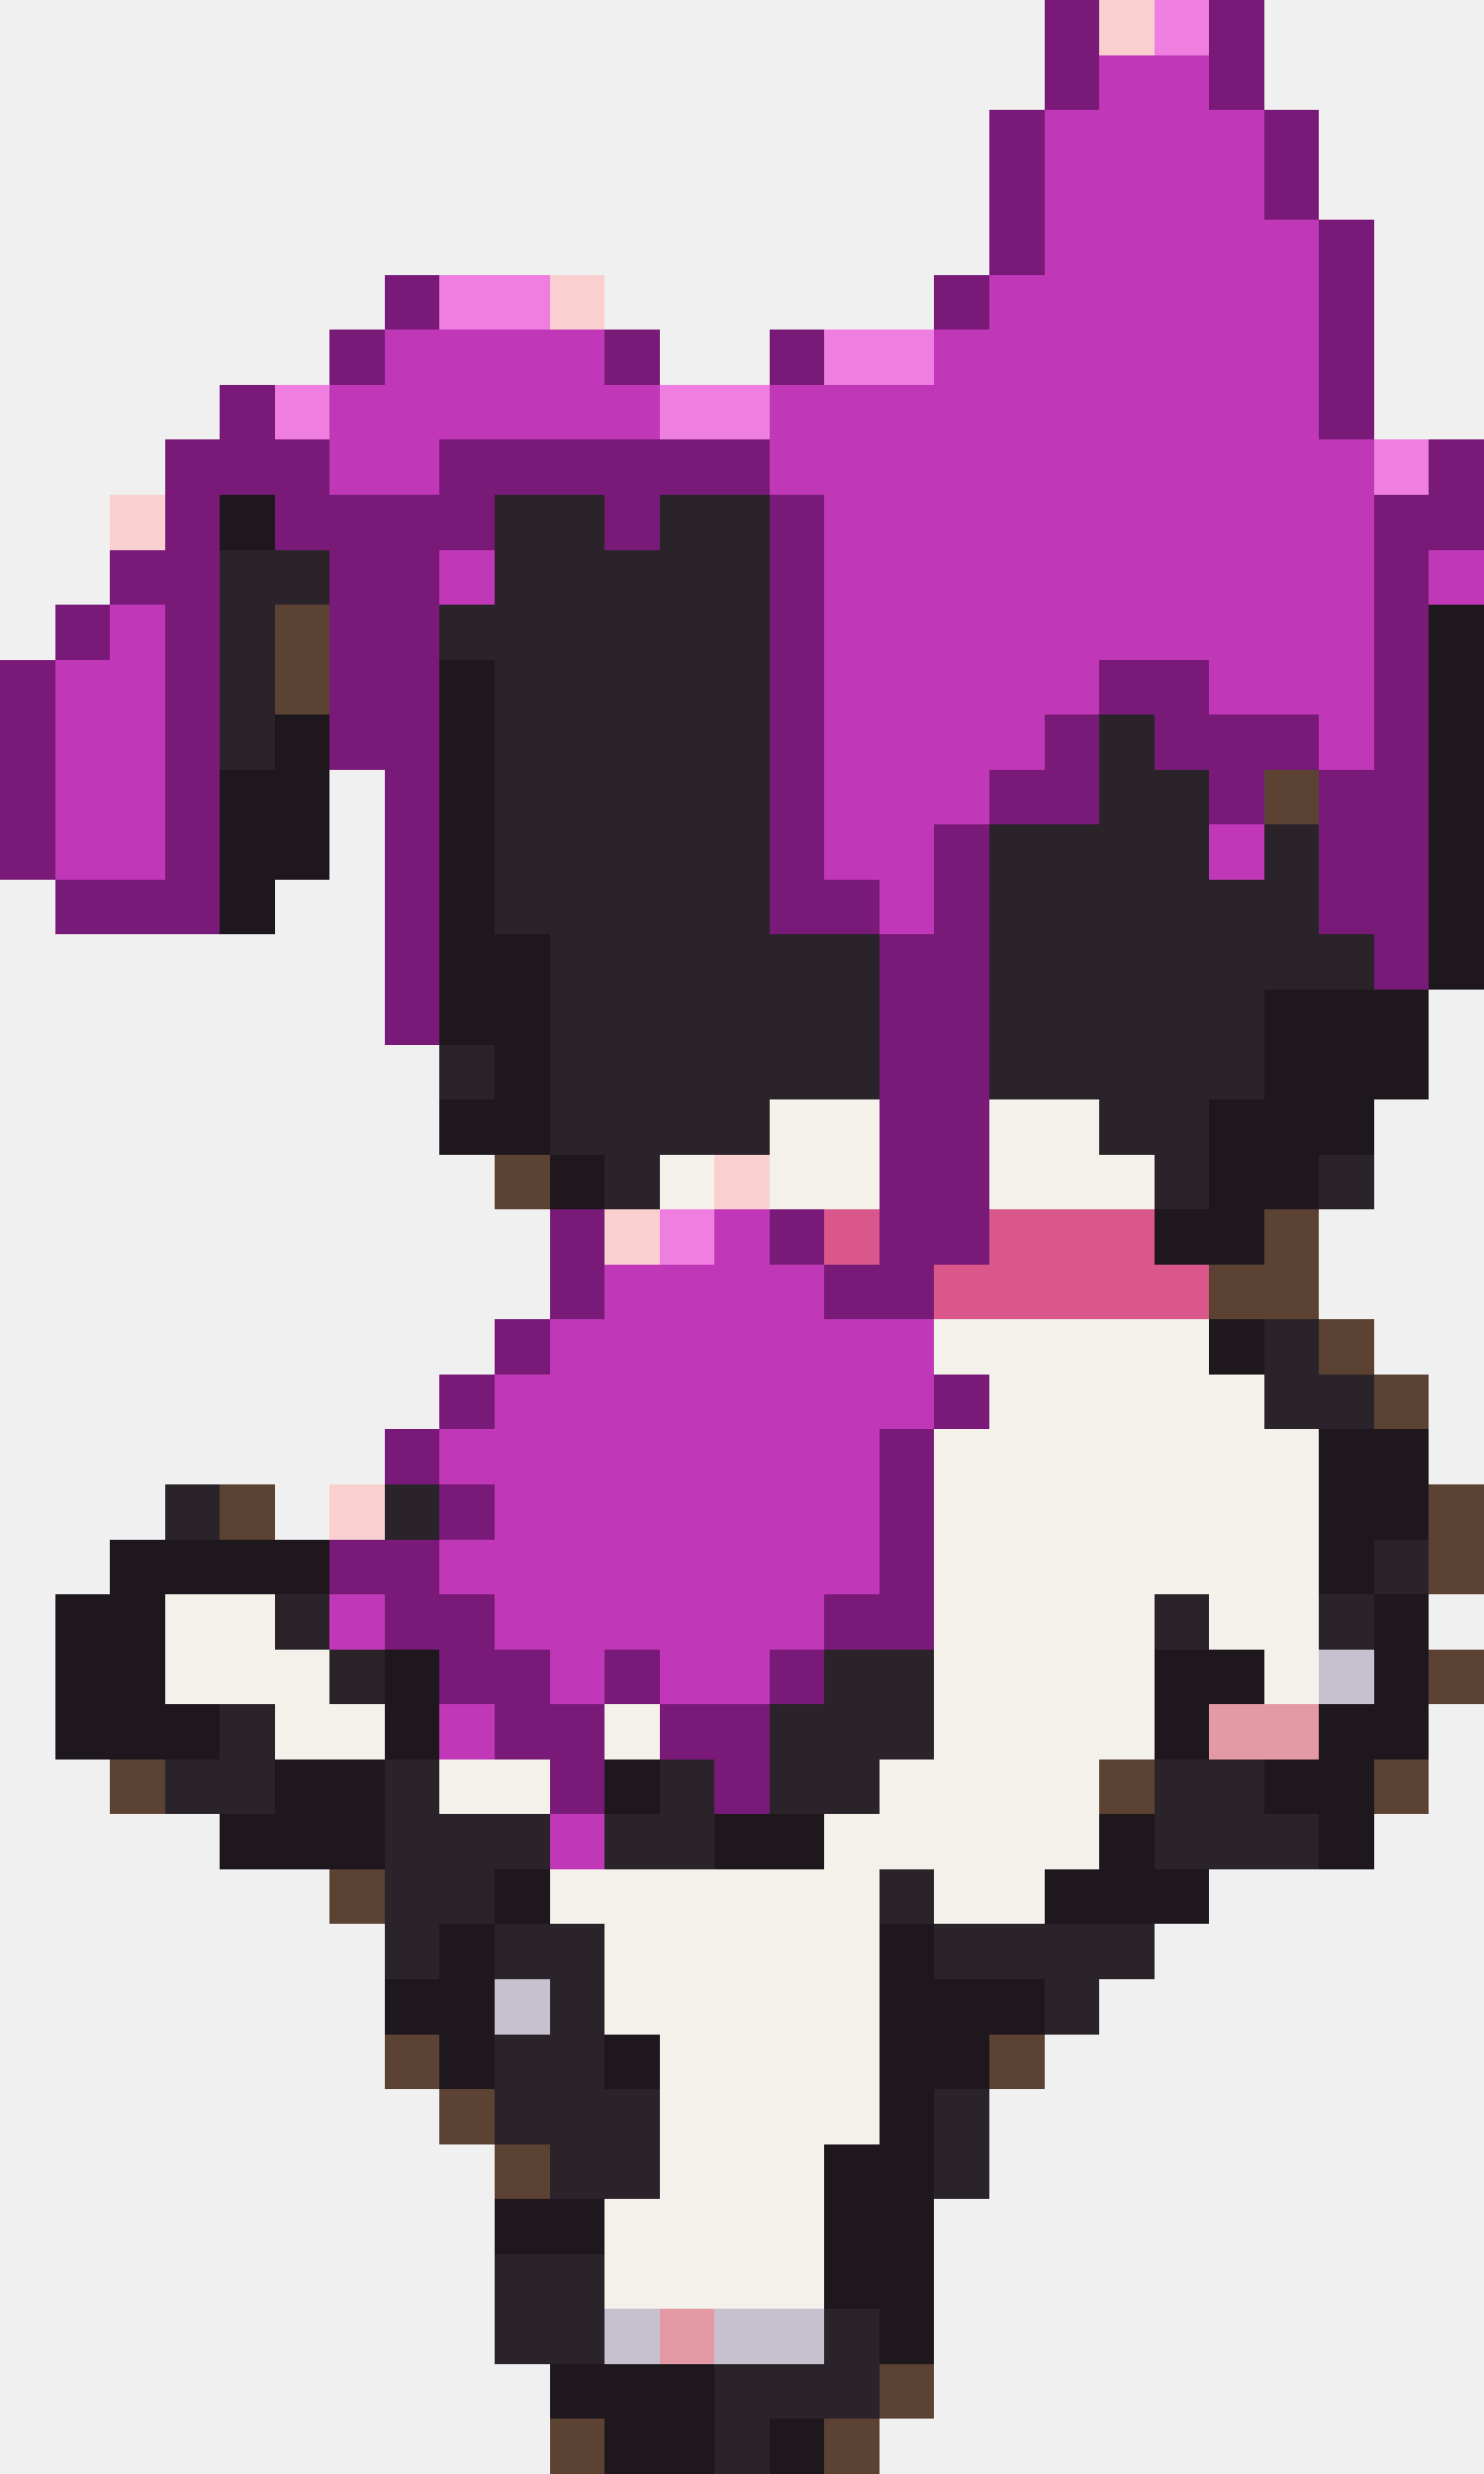
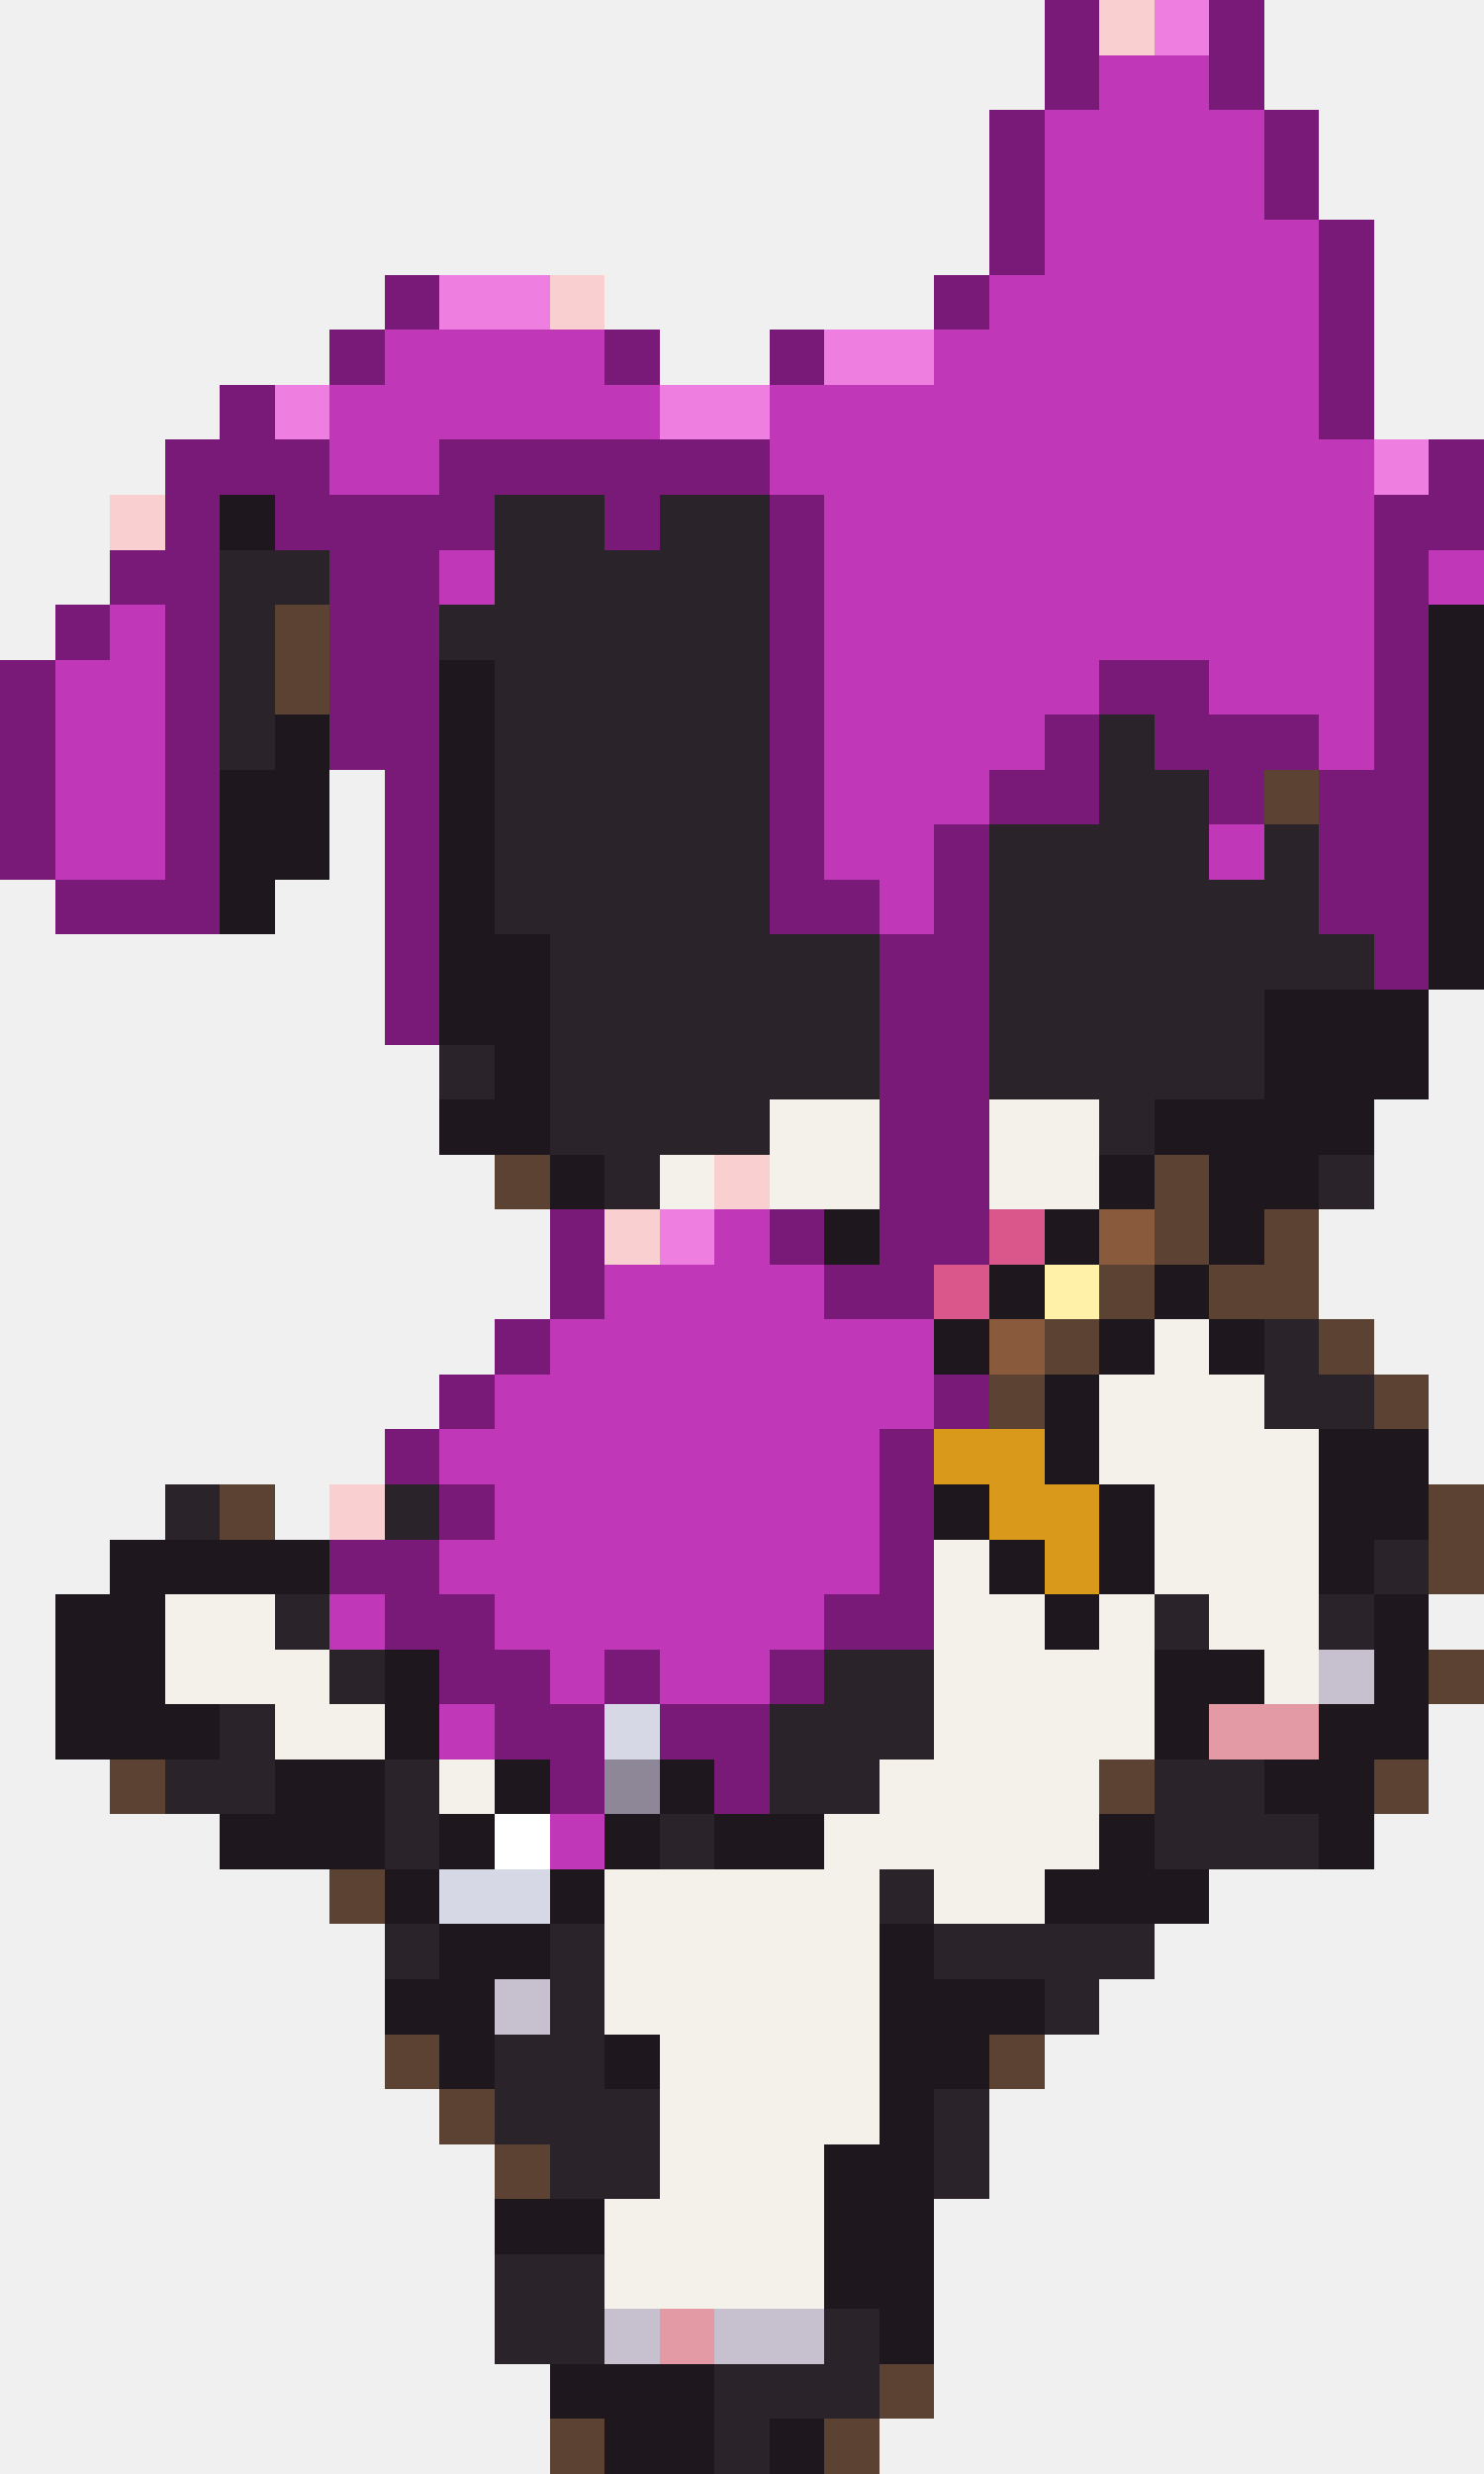
<svg xmlns="http://www.w3.org/2000/svg" width="27" height="45" viewBox="0 0 27 45" shape-rendering="crispEdges">
  <rect x="19" y="0" width="1" height="1" fill="#7a1a78" />
  <rect x="20" y="0" width="1" height="1" fill="#f9cfd0" />
  <rect x="21" y="0" width="1" height="1" fill="#ee7fe0" />
  <rect x="22" y="0" width="1" height="1" fill="#7a1a78" />
  <rect x="19" y="1" width="1" height="1" fill="#7a1a78" />
  <rect x="20" y="1" width="2" height="1" fill="#c038b8" />
  <rect x="22" y="1" width="1" height="1" fill="#7a1a78" />
  <rect x="18" y="2" width="1" height="1" fill="#7a1a78" />
  <rect x="19" y="2" width="4" height="1" fill="#c038b8" />
  <rect x="23" y="2" width="1" height="1" fill="#7a1a78" />
  <rect x="18" y="3" width="1" height="1" fill="#7a1a78" />
  <rect x="19" y="3" width="4" height="1" fill="#c038b8" />
  <rect x="23" y="3" width="1" height="1" fill="#7a1a78" />
  <rect x="18" y="4" width="1" height="1" fill="#7a1a78" />
  <rect x="19" y="4" width="5" height="1" fill="#c038b8" />
  <rect x="24" y="4" width="1" height="1" fill="#7a1a78" />
  <rect x="7" y="5" width="1" height="1" fill="#7a1a78" />
  <rect x="8" y="5" width="2" height="1" fill="#ee7fe0" />
  <rect x="10" y="5" width="1" height="1" fill="#f9cfd0" />
  <rect x="17" y="5" width="1" height="1" fill="#7a1a78" />
  <rect x="18" y="5" width="6" height="1" fill="#c038b8" />
  <rect x="24" y="5" width="1" height="1" fill="#7a1a78" />
  <rect x="6" y="6" width="1" height="1" fill="#7a1a78" />
  <rect x="7" y="6" width="4" height="1" fill="#c038b8" />
  <rect x="11" y="6" width="1" height="1" fill="#7a1a78" />
  <rect x="14" y="6" width="1" height="1" fill="#7a1a78" />
  <rect x="15" y="6" width="2" height="1" fill="#ee7fe0" />
  <rect x="17" y="6" width="7" height="1" fill="#c038b8" />
  <rect x="24" y="6" width="1" height="1" fill="#7a1a78" />
  <rect x="4" y="7" width="1" height="1" fill="#7a1a78" />
  <rect x="5" y="7" width="1" height="1" fill="#ee7fe0" />
  <rect x="6" y="7" width="6" height="1" fill="#c038b8" />
  <rect x="12" y="7" width="2" height="1" fill="#ee7fe0" />
  <rect x="14" y="7" width="10" height="1" fill="#c038b8" />
  <rect x="24" y="7" width="1" height="1" fill="#7a1a78" />
  <rect x="3" y="8" width="3" height="1" fill="#7a1a78" />
  <rect x="6" y="8" width="2" height="1" fill="#c038b8" />
  <rect x="8" y="8" width="6" height="1" fill="#7a1a78" />
  <rect x="14" y="8" width="11" height="1" fill="#c038b8" />
  <rect x="25" y="8" width="1" height="1" fill="#ee7fe0" />
  <rect x="26" y="8" width="1" height="1" fill="#7a1a78" />
  <rect x="2" y="9" width="1" height="1" fill="#f9cfd0" />
  <rect x="3" y="9" width="1" height="1" fill="#7a1a78" />
  <rect x="4" y="9" width="1" height="1" fill="#1e181e" />
  <rect x="5" y="9" width="4" height="1" fill="#7a1a78" />
  <rect x="9" y="9" width="2" height="1" fill="#2a2329" />
  <rect x="11" y="9" width="1" height="1" fill="#7a1a78" />
  <rect x="12" y="9" width="2" height="1" fill="#2a2329" />
  <rect x="14" y="9" width="1" height="1" fill="#7a1a78" />
  <rect x="15" y="9" width="10" height="1" fill="#c038b8" />
  <rect x="25" y="9" width="2" height="1" fill="#7a1a78" />
  <rect x="2" y="10" width="2" height="1" fill="#7a1a78" />
  <rect x="4" y="10" width="2" height="1" fill="#2a2329" />
  <rect x="6" y="10" width="2" height="1" fill="#7a1a78" />
  <rect x="8" y="10" width="1" height="1" fill="#c038b8" />
  <rect x="9" y="10" width="5" height="1" fill="#2a2329" />
  <rect x="14" y="10" width="1" height="1" fill="#7a1a78" />
  <rect x="15" y="10" width="10" height="1" fill="#c038b8" />
  <rect x="25" y="10" width="1" height="1" fill="#7a1a78" />
  <rect x="26" y="10" width="1" height="1" fill="#c038b8" />
  <rect x="1" y="11" width="1" height="1" fill="#7a1a78" />
  <rect x="2" y="11" width="1" height="1" fill="#c038b8" />
  <rect x="3" y="11" width="1" height="1" fill="#7a1a78" />
  <rect x="4" y="11" width="1" height="1" fill="#2a2329" />
  <rect x="5" y="11" width="1" height="1" fill="#5c4232" />
  <rect x="6" y="11" width="2" height="1" fill="#7a1a78" />
  <rect x="8" y="11" width="6" height="1" fill="#2a2329" />
  <rect x="14" y="11" width="1" height="1" fill="#7a1a78" />
  <rect x="15" y="11" width="10" height="1" fill="#c038b8" />
  <rect x="25" y="11" width="1" height="1" fill="#7a1a78" />
  <rect x="26" y="11" width="1" height="1" fill="#1e181e" />
  <rect x="0" y="12" width="1" height="1" fill="#7a1a78" />
  <rect x="1" y="12" width="2" height="1" fill="#c038b8" />
  <rect x="3" y="12" width="1" height="1" fill="#7a1a78" />
  <rect x="4" y="12" width="1" height="1" fill="#2a2329" />
  <rect x="5" y="12" width="1" height="1" fill="#5c4232" />
  <rect x="6" y="12" width="2" height="1" fill="#7a1a78" />
  <rect x="8" y="12" width="1" height="1" fill="#1e181e" />
  <rect x="9" y="12" width="5" height="1" fill="#2a2329" />
  <rect x="14" y="12" width="1" height="1" fill="#7a1a78" />
  <rect x="15" y="12" width="5" height="1" fill="#c038b8" />
  <rect x="20" y="12" width="2" height="1" fill="#7a1a78" />
  <rect x="22" y="12" width="3" height="1" fill="#c038b8" />
  <rect x="25" y="12" width="1" height="1" fill="#7a1a78" />
  <rect x="26" y="12" width="1" height="1" fill="#1e181e" />
  <rect x="0" y="13" width="1" height="1" fill="#7a1a78" />
  <rect x="1" y="13" width="2" height="1" fill="#c038b8" />
  <rect x="3" y="13" width="1" height="1" fill="#7a1a78" />
  <rect x="4" y="13" width="1" height="1" fill="#2a2329" />
  <rect x="5" y="13" width="1" height="1" fill="#1e181e" />
  <rect x="6" y="13" width="2" height="1" fill="#7a1a78" />
  <rect x="8" y="13" width="1" height="1" fill="#1e181e" />
  <rect x="9" y="13" width="5" height="1" fill="#2a2329" />
  <rect x="14" y="13" width="1" height="1" fill="#7a1a78" />
  <rect x="15" y="13" width="4" height="1" fill="#c038b8" />
  <rect x="19" y="13" width="1" height="1" fill="#7a1a78" />
  <rect x="20" y="13" width="1" height="1" fill="#2a2329" />
  <rect x="21" y="13" width="3" height="1" fill="#7a1a78" />
  <rect x="24" y="13" width="1" height="1" fill="#c038b8" />
  <rect x="25" y="13" width="1" height="1" fill="#7a1a78" />
  <rect x="26" y="13" width="1" height="1" fill="#1e181e" />
  <rect x="0" y="14" width="1" height="1" fill="#7a1a78" />
  <rect x="1" y="14" width="2" height="1" fill="#c038b8" />
  <rect x="3" y="14" width="1" height="1" fill="#7a1a78" />
  <rect x="4" y="14" width="2" height="1" fill="#1e181e" />
  <rect x="7" y="14" width="1" height="1" fill="#7a1a78" />
  <rect x="8" y="14" width="1" height="1" fill="#1e181e" />
  <rect x="9" y="14" width="5" height="1" fill="#2a2329" />
  <rect x="14" y="14" width="1" height="1" fill="#7a1a78" />
  <rect x="15" y="14" width="3" height="1" fill="#c038b8" />
  <rect x="18" y="14" width="2" height="1" fill="#7a1a78" />
  <rect x="20" y="14" width="2" height="1" fill="#2a2329" />
  <rect x="22" y="14" width="1" height="1" fill="#7a1a78" />
  <rect x="23" y="14" width="1" height="1" fill="#5c4232" />
  <rect x="24" y="14" width="2" height="1" fill="#7a1a78" />
  <rect x="26" y="14" width="1" height="1" fill="#1e181e" />
  <rect x="0" y="15" width="1" height="1" fill="#7a1a78" />
  <rect x="1" y="15" width="2" height="1" fill="#c038b8" />
  <rect x="3" y="15" width="1" height="1" fill="#7a1a78" />
  <rect x="4" y="15" width="2" height="1" fill="#1e181e" />
  <rect x="7" y="15" width="1" height="1" fill="#7a1a78" />
  <rect x="8" y="15" width="1" height="1" fill="#1e181e" />
  <rect x="9" y="15" width="5" height="1" fill="#2a2329" />
  <rect x="14" y="15" width="1" height="1" fill="#7a1a78" />
  <rect x="15" y="15" width="2" height="1" fill="#c038b8" />
  <rect x="17" y="15" width="1" height="1" fill="#7a1a78" />
  <rect x="18" y="15" width="4" height="1" fill="#2a2329" />
  <rect x="22" y="15" width="1" height="1" fill="#c038b8" />
  <rect x="23" y="15" width="1" height="1" fill="#2a2329" />
  <rect x="24" y="15" width="2" height="1" fill="#7a1a78" />
  <rect x="26" y="15" width="1" height="1" fill="#1e181e" />
  <rect x="1" y="16" width="3" height="1" fill="#7a1a78" />
  <rect x="4" y="16" width="1" height="1" fill="#1e181e" />
  <rect x="7" y="16" width="1" height="1" fill="#7a1a78" />
  <rect x="8" y="16" width="1" height="1" fill="#1e181e" />
  <rect x="9" y="16" width="5" height="1" fill="#2a2329" />
  <rect x="14" y="16" width="2" height="1" fill="#7a1a78" />
  <rect x="16" y="16" width="1" height="1" fill="#c038b8" />
  <rect x="17" y="16" width="1" height="1" fill="#7a1a78" />
  <rect x="18" y="16" width="6" height="1" fill="#2a2329" />
  <rect x="24" y="16" width="2" height="1" fill="#7a1a78" />
  <rect x="26" y="16" width="1" height="1" fill="#1e181e" />
  <rect x="7" y="17" width="1" height="1" fill="#7a1a78" />
  <rect x="8" y="17" width="2" height="1" fill="#1e181e" />
  <rect x="10" y="17" width="6" height="1" fill="#2a2329" />
  <rect x="16" y="17" width="2" height="1" fill="#7a1a78" />
  <rect x="18" y="17" width="7" height="1" fill="#2a2329" />
  <rect x="25" y="17" width="1" height="1" fill="#7a1a78" />
  <rect x="26" y="17" width="1" height="1" fill="#1e181e" />
  <rect x="7" y="18" width="1" height="1" fill="#7a1a78" />
  <rect x="8" y="18" width="2" height="1" fill="#1e181e" />
  <rect x="10" y="18" width="6" height="1" fill="#2a2329" />
  <rect x="16" y="18" width="2" height="1" fill="#7a1a78" />
  <rect x="18" y="18" width="5" height="1" fill="#2a2329" />
  <rect x="23" y="18" width="3" height="1" fill="#1e181e" />
  <rect x="8" y="19" width="1" height="1" fill="#2a2329" />
  <rect x="9" y="19" width="1" height="1" fill="#1e181e" />
  <rect x="10" y="19" width="6" height="1" fill="#2a2329" />
  <rect x="16" y="19" width="2" height="1" fill="#7a1a78" />
  <rect x="18" y="19" width="5" height="1" fill="#2a2329" />
  <rect x="23" y="19" width="3" height="1" fill="#1e181e" />
  <rect x="8" y="20" width="2" height="1" fill="#1e181e" />
  <rect x="10" y="20" width="4" height="1" fill="#2a2329" />
  <rect x="14" y="20" width="2" height="1" fill="#f4f1ea" />
  <rect x="16" y="20" width="2" height="1" fill="#7a1a78" />
  <rect x="18" y="20" width="2" height="1" fill="#f4f1ea" />
-   <rect x="20" y="20" width="2" height="1" fill="#2a2329" />
-   <rect x="22" y="20" width="3" height="1" fill="#1e181e" />
+   <rect x="20" y="20" width="1" height="1" fill="#2a2329" />
+   <rect x="21" y="20" width="4" height="1" fill="#1e181e" />
  <rect x="9" y="21" width="1" height="1" fill="#5c4232" />
  <rect x="10" y="21" width="1" height="1" fill="#1e181e" />
  <rect x="11" y="21" width="1" height="1" fill="#2a2329" />
  <rect x="12" y="21" width="1" height="1" fill="#f4f1ea" />
  <rect x="13" y="21" width="1" height="1" fill="#f9cfd0" />
  <rect x="14" y="21" width="2" height="1" fill="#f4f1ea" />
  <rect x="16" y="21" width="2" height="1" fill="#7a1a78" />
-   <rect x="18" y="21" width="3" height="1" fill="#f4f1ea" />
-   <rect x="21" y="21" width="1" height="1" fill="#2a2329" />
+   <rect x="18" y="21" width="2" height="1" fill="#f4f1ea" />
+   <rect x="20" y="21" width="1" height="1" fill="#1e181e" />
+   <rect x="21" y="21" width="1" height="1" fill="#5c4232" />
  <rect x="22" y="21" width="2" height="1" fill="#1e181e" />
  <rect x="24" y="21" width="1" height="1" fill="#2a2329" />
  <rect x="10" y="22" width="1" height="1" fill="#7a1a78" />
  <rect x="11" y="22" width="1" height="1" fill="#f9cfd0" />
  <rect x="12" y="22" width="1" height="1" fill="#ee7fe0" />
  <rect x="13" y="22" width="1" height="1" fill="#c038b8" />
  <rect x="14" y="22" width="1" height="1" fill="#7a1a78" />
-   <rect x="15" y="22" width="1" height="1" fill="#d9578a" />
+   <rect x="15" y="22" width="1" height="1" fill="#1e181e" />
  <rect x="16" y="22" width="2" height="1" fill="#7a1a78" />
-   <rect x="18" y="22" width="3" height="1" fill="#d9578a" />
-   <rect x="21" y="22" width="2" height="1" fill="#1e181e" />
+   <rect x="18" y="22" width="1" height="1" fill="#d9578a" />
+   <rect x="19" y="22" width="1" height="1" fill="#1e181e" />
+   <rect x="20" y="22" width="1" height="1" fill="#8a5a3c" />
+   <rect x="21" y="22" width="1" height="1" fill="#5c4232" />
+   <rect x="22" y="22" width="1" height="1" fill="#1e181e" />
  <rect x="23" y="22" width="1" height="1" fill="#5c4232" />
  <rect x="10" y="23" width="1" height="1" fill="#7a1a78" />
  <rect x="11" y="23" width="4" height="1" fill="#c038b8" />
  <rect x="15" y="23" width="2" height="1" fill="#7a1a78" />
-   <rect x="17" y="23" width="5" height="1" fill="#d9578a" />
+   <rect x="17" y="23" width="1" height="1" fill="#d9578a" />
+   <rect x="18" y="23" width="1" height="1" fill="#1e181e" />
+   <rect x="19" y="23" width="1" height="1" fill="#fff1a8" />
+   <rect x="20" y="23" width="1" height="1" fill="#5c4232" />
+   <rect x="21" y="23" width="1" height="1" fill="#1e181e" />
  <rect x="22" y="23" width="2" height="1" fill="#5c4232" />
  <rect x="9" y="24" width="1" height="1" fill="#7a1a78" />
  <rect x="10" y="24" width="7" height="1" fill="#c038b8" />
-   <rect x="17" y="24" width="5" height="1" fill="#f4f1ea" />
+   <rect x="17" y="24" width="1" height="1" fill="#1e181e" />
+   <rect x="18" y="24" width="1" height="1" fill="#8a5a3c" />
+   <rect x="19" y="24" width="1" height="1" fill="#5c4232" />
+   <rect x="20" y="24" width="1" height="1" fill="#1e181e" />
+   <rect x="21" y="24" width="1" height="1" fill="#f4f1ea" />
  <rect x="22" y="24" width="1" height="1" fill="#1e181e" />
  <rect x="23" y="24" width="1" height="1" fill="#2a2329" />
  <rect x="24" y="24" width="1" height="1" fill="#5c4232" />
  <rect x="8" y="25" width="1" height="1" fill="#7a1a78" />
  <rect x="9" y="25" width="8" height="1" fill="#c038b8" />
  <rect x="17" y="25" width="1" height="1" fill="#7a1a78" />
-   <rect x="18" y="25" width="5" height="1" fill="#f4f1ea" />
+   <rect x="18" y="25" width="1" height="1" fill="#5c4232" />
+   <rect x="19" y="25" width="1" height="1" fill="#1e181e" />
+   <rect x="20" y="25" width="3" height="1" fill="#f4f1ea" />
  <rect x="23" y="25" width="2" height="1" fill="#2a2329" />
  <rect x="25" y="25" width="1" height="1" fill="#5c4232" />
  <rect x="7" y="26" width="1" height="1" fill="#7a1a78" />
  <rect x="8" y="26" width="8" height="1" fill="#c038b8" />
  <rect x="16" y="26" width="1" height="1" fill="#7a1a78" />
-   <rect x="17" y="26" width="7" height="1" fill="#f4f1ea" />
+   <rect x="17" y="26" width="2" height="1" fill="#d99a1c" />
+   <rect x="19" y="26" width="1" height="1" fill="#1e181e" />
+   <rect x="20" y="26" width="4" height="1" fill="#f4f1ea" />
  <rect x="24" y="26" width="2" height="1" fill="#1e181e" />
  <rect x="3" y="27" width="1" height="1" fill="#2a2329" />
  <rect x="4" y="27" width="1" height="1" fill="#5c4232" />
  <rect x="6" y="27" width="1" height="1" fill="#f9cfd0" />
  <rect x="7" y="27" width="1" height="1" fill="#2a2329" />
  <rect x="8" y="27" width="1" height="1" fill="#7a1a78" />
  <rect x="9" y="27" width="7" height="1" fill="#c038b8" />
  <rect x="16" y="27" width="1" height="1" fill="#7a1a78" />
-   <rect x="17" y="27" width="7" height="1" fill="#f4f1ea" />
+   <rect x="17" y="27" width="1" height="1" fill="#1e181e" />
+   <rect x="18" y="27" width="2" height="1" fill="#d99a1c" />
+   <rect x="20" y="27" width="1" height="1" fill="#1e181e" />
+   <rect x="21" y="27" width="3" height="1" fill="#f4f1ea" />
  <rect x="24" y="27" width="2" height="1" fill="#1e181e" />
  <rect x="26" y="27" width="1" height="1" fill="#5c4232" />
  <rect x="2" y="28" width="4" height="1" fill="#1e181e" />
  <rect x="6" y="28" width="2" height="1" fill="#7a1a78" />
  <rect x="8" y="28" width="8" height="1" fill="#c038b8" />
  <rect x="16" y="28" width="1" height="1" fill="#7a1a78" />
-   <rect x="17" y="28" width="7" height="1" fill="#f4f1ea" />
+   <rect x="17" y="28" width="1" height="1" fill="#f4f1ea" />
+   <rect x="18" y="28" width="1" height="1" fill="#1e181e" />
+   <rect x="19" y="28" width="1" height="1" fill="#d99a1c" />
+   <rect x="20" y="28" width="1" height="1" fill="#1e181e" />
+   <rect x="21" y="28" width="3" height="1" fill="#f4f1ea" />
  <rect x="24" y="28" width="1" height="1" fill="#1e181e" />
  <rect x="25" y="28" width="1" height="1" fill="#2a2329" />
  <rect x="26" y="28" width="1" height="1" fill="#5c4232" />
  <rect x="1" y="29" width="2" height="1" fill="#1e181e" />
  <rect x="3" y="29" width="2" height="1" fill="#f4f1ea" />
  <rect x="5" y="29" width="1" height="1" fill="#2a2329" />
  <rect x="6" y="29" width="1" height="1" fill="#c038b8" />
  <rect x="7" y="29" width="2" height="1" fill="#7a1a78" />
  <rect x="9" y="29" width="6" height="1" fill="#c038b8" />
  <rect x="15" y="29" width="2" height="1" fill="#7a1a78" />
-   <rect x="17" y="29" width="4" height="1" fill="#f4f1ea" />
+   <rect x="17" y="29" width="2" height="1" fill="#f4f1ea" />
+   <rect x="19" y="29" width="1" height="1" fill="#1e181e" />
+   <rect x="20" y="29" width="1" height="1" fill="#f4f1ea" />
  <rect x="21" y="29" width="1" height="1" fill="#2a2329" />
  <rect x="22" y="29" width="2" height="1" fill="#f4f1ea" />
  <rect x="24" y="29" width="1" height="1" fill="#2a2329" />
  <rect x="25" y="29" width="1" height="1" fill="#1e181e" />
  <rect x="1" y="30" width="2" height="1" fill="#1e181e" />
  <rect x="3" y="30" width="3" height="1" fill="#f4f1ea" />
  <rect x="6" y="30" width="1" height="1" fill="#2a2329" />
  <rect x="7" y="30" width="1" height="1" fill="#1e181e" />
  <rect x="8" y="30" width="2" height="1" fill="#7a1a78" />
  <rect x="10" y="30" width="1" height="1" fill="#c038b8" />
  <rect x="11" y="30" width="1" height="1" fill="#7a1a78" />
  <rect x="12" y="30" width="2" height="1" fill="#c038b8" />
  <rect x="14" y="30" width="1" height="1" fill="#7a1a78" />
  <rect x="15" y="30" width="2" height="1" fill="#2a2329" />
  <rect x="17" y="30" width="4" height="1" fill="#f4f1ea" />
  <rect x="21" y="30" width="2" height="1" fill="#1e181e" />
  <rect x="23" y="30" width="1" height="1" fill="#f4f1ea" />
  <rect x="24" y="30" width="1" height="1" fill="#c7c1cf" />
  <rect x="25" y="30" width="1" height="1" fill="#1e181e" />
  <rect x="26" y="30" width="1" height="1" fill="#5c4232" />
  <rect x="1" y="31" width="3" height="1" fill="#1e181e" />
  <rect x="4" y="31" width="1" height="1" fill="#2a2329" />
  <rect x="5" y="31" width="2" height="1" fill="#f4f1ea" />
  <rect x="7" y="31" width="1" height="1" fill="#1e181e" />
  <rect x="8" y="31" width="1" height="1" fill="#c038b8" />
  <rect x="9" y="31" width="2" height="1" fill="#7a1a78" />
-   <rect x="11" y="31" width="1" height="1" fill="#f4f1ea" />
+   <rect x="11" y="31" width="1" height="1" fill="#d6d8e6" />
  <rect x="12" y="31" width="2" height="1" fill="#7a1a78" />
  <rect x="14" y="31" width="3" height="1" fill="#2a2329" />
  <rect x="17" y="31" width="4" height="1" fill="#f4f1ea" />
  <rect x="21" y="31" width="1" height="1" fill="#1e181e" />
  <rect x="22" y="31" width="2" height="1" fill="#e49aa4" />
  <rect x="24" y="31" width="2" height="1" fill="#1e181e" />
  <rect x="2" y="32" width="1" height="1" fill="#5c4232" />
  <rect x="3" y="32" width="2" height="1" fill="#2a2329" />
  <rect x="5" y="32" width="2" height="1" fill="#1e181e" />
  <rect x="7" y="32" width="1" height="1" fill="#2a2329" />
-   <rect x="8" y="32" width="2" height="1" fill="#f4f1ea" />
+   <rect x="8" y="32" width="1" height="1" fill="#f4f1ea" />
+   <rect x="9" y="32" width="1" height="1" fill="#1e181e" />
  <rect x="10" y="32" width="1" height="1" fill="#7a1a78" />
-   <rect x="11" y="32" width="1" height="1" fill="#1e181e" />
-   <rect x="12" y="32" width="1" height="1" fill="#2a2329" />
+   <rect x="11" y="32" width="1" height="1" fill="#8d8798" />
+   <rect x="12" y="32" width="1" height="1" fill="#1e181e" />
  <rect x="13" y="32" width="1" height="1" fill="#7a1a78" />
  <rect x="14" y="32" width="2" height="1" fill="#2a2329" />
  <rect x="16" y="32" width="4" height="1" fill="#f4f1ea" />
  <rect x="20" y="32" width="1" height="1" fill="#5c4232" />
  <rect x="21" y="32" width="2" height="1" fill="#2a2329" />
  <rect x="23" y="32" width="2" height="1" fill="#1e181e" />
  <rect x="25" y="32" width="1" height="1" fill="#5c4232" />
  <rect x="4" y="33" width="3" height="1" fill="#1e181e" />
-   <rect x="7" y="33" width="3" height="1" fill="#2a2329" />
+   <rect x="7" y="33" width="1" height="1" fill="#2a2329" />
+   <rect x="8" y="33" width="1" height="1" fill="#1e181e" />
+   <rect x="9" y="33" width="1" height="1" fill="#ffffff" />
  <rect x="10" y="33" width="1" height="1" fill="#c038b8" />
-   <rect x="11" y="33" width="2" height="1" fill="#2a2329" />
+   <rect x="11" y="33" width="1" height="1" fill="#1e181e" />
+   <rect x="12" y="33" width="1" height="1" fill="#2a2329" />
  <rect x="13" y="33" width="2" height="1" fill="#1e181e" />
  <rect x="15" y="33" width="5" height="1" fill="#f4f1ea" />
  <rect x="20" y="33" width="1" height="1" fill="#1e181e" />
  <rect x="21" y="33" width="3" height="1" fill="#2a2329" />
  <rect x="24" y="33" width="1" height="1" fill="#1e181e" />
  <rect x="6" y="34" width="1" height="1" fill="#5c4232" />
-   <rect x="7" y="34" width="2" height="1" fill="#2a2329" />
-   <rect x="9" y="34" width="1" height="1" fill="#1e181e" />
-   <rect x="10" y="34" width="6" height="1" fill="#f4f1ea" />
+   <rect x="7" y="34" width="1" height="1" fill="#1e181e" />
+   <rect x="8" y="34" width="2" height="1" fill="#d6d8e6" />
+   <rect x="10" y="34" width="1" height="1" fill="#1e181e" />
+   <rect x="11" y="34" width="5" height="1" fill="#f4f1ea" />
  <rect x="16" y="34" width="1" height="1" fill="#2a2329" />
  <rect x="17" y="34" width="2" height="1" fill="#f4f1ea" />
  <rect x="19" y="34" width="3" height="1" fill="#1e181e" />
  <rect x="7" y="35" width="1" height="1" fill="#2a2329" />
-   <rect x="8" y="35" width="1" height="1" fill="#1e181e" />
-   <rect x="9" y="35" width="2" height="1" fill="#2a2329" />
+   <rect x="8" y="35" width="2" height="1" fill="#1e181e" />
+   <rect x="10" y="35" width="1" height="1" fill="#2a2329" />
  <rect x="11" y="35" width="5" height="1" fill="#f4f1ea" />
  <rect x="16" y="35" width="1" height="1" fill="#1e181e" />
  <rect x="17" y="35" width="4" height="1" fill="#2a2329" />
  <rect x="7" y="36" width="2" height="1" fill="#1e181e" />
  <rect x="9" y="36" width="1" height="1" fill="#c7c1cf" />
  <rect x="10" y="36" width="1" height="1" fill="#2a2329" />
  <rect x="11" y="36" width="5" height="1" fill="#f4f1ea" />
  <rect x="16" y="36" width="3" height="1" fill="#1e181e" />
  <rect x="19" y="36" width="1" height="1" fill="#2a2329" />
  <rect x="7" y="37" width="1" height="1" fill="#5c4232" />
  <rect x="8" y="37" width="1" height="1" fill="#1e181e" />
  <rect x="9" y="37" width="2" height="1" fill="#2a2329" />
  <rect x="11" y="37" width="1" height="1" fill="#1e181e" />
  <rect x="12" y="37" width="4" height="1" fill="#f4f1ea" />
  <rect x="16" y="37" width="2" height="1" fill="#1e181e" />
  <rect x="18" y="37" width="1" height="1" fill="#5c4232" />
  <rect x="8" y="38" width="1" height="1" fill="#5c4232" />
  <rect x="9" y="38" width="3" height="1" fill="#2a2329" />
  <rect x="12" y="38" width="4" height="1" fill="#f4f1ea" />
  <rect x="16" y="38" width="1" height="1" fill="#1e181e" />
  <rect x="17" y="38" width="1" height="1" fill="#2a2329" />
  <rect x="9" y="39" width="1" height="1" fill="#5c4232" />
  <rect x="10" y="39" width="2" height="1" fill="#2a2329" />
  <rect x="12" y="39" width="3" height="1" fill="#f4f1ea" />
  <rect x="15" y="39" width="2" height="1" fill="#1e181e" />
  <rect x="17" y="39" width="1" height="1" fill="#2a2329" />
  <rect x="9" y="40" width="2" height="1" fill="#1e181e" />
  <rect x="11" y="40" width="4" height="1" fill="#f4f1ea" />
  <rect x="15" y="40" width="2" height="1" fill="#1e181e" />
  <rect x="9" y="41" width="2" height="1" fill="#2a2329" />
  <rect x="11" y="41" width="4" height="1" fill="#f4f1ea" />
  <rect x="15" y="41" width="2" height="1" fill="#1e181e" />
  <rect x="9" y="42" width="2" height="1" fill="#2a2329" />
  <rect x="11" y="42" width="1" height="1" fill="#c7c1cf" />
  <rect x="12" y="42" width="1" height="1" fill="#e49aa4" />
  <rect x="13" y="42" width="2" height="1" fill="#c7c1cf" />
  <rect x="15" y="42" width="1" height="1" fill="#2a2329" />
  <rect x="16" y="42" width="1" height="1" fill="#1e181e" />
  <rect x="10" y="43" width="3" height="1" fill="#1e181e" />
  <rect x="13" y="43" width="3" height="1" fill="#2a2329" />
  <rect x="16" y="43" width="1" height="1" fill="#5c4232" />
  <rect x="10" y="44" width="1" height="1" fill="#5c4232" />
  <rect x="11" y="44" width="2" height="1" fill="#1e181e" />
  <rect x="13" y="44" width="1" height="1" fill="#2a2329" />
  <rect x="14" y="44" width="1" height="1" fill="#1e181e" />
  <rect x="15" y="44" width="1" height="1" fill="#5c4232" />
</svg>
